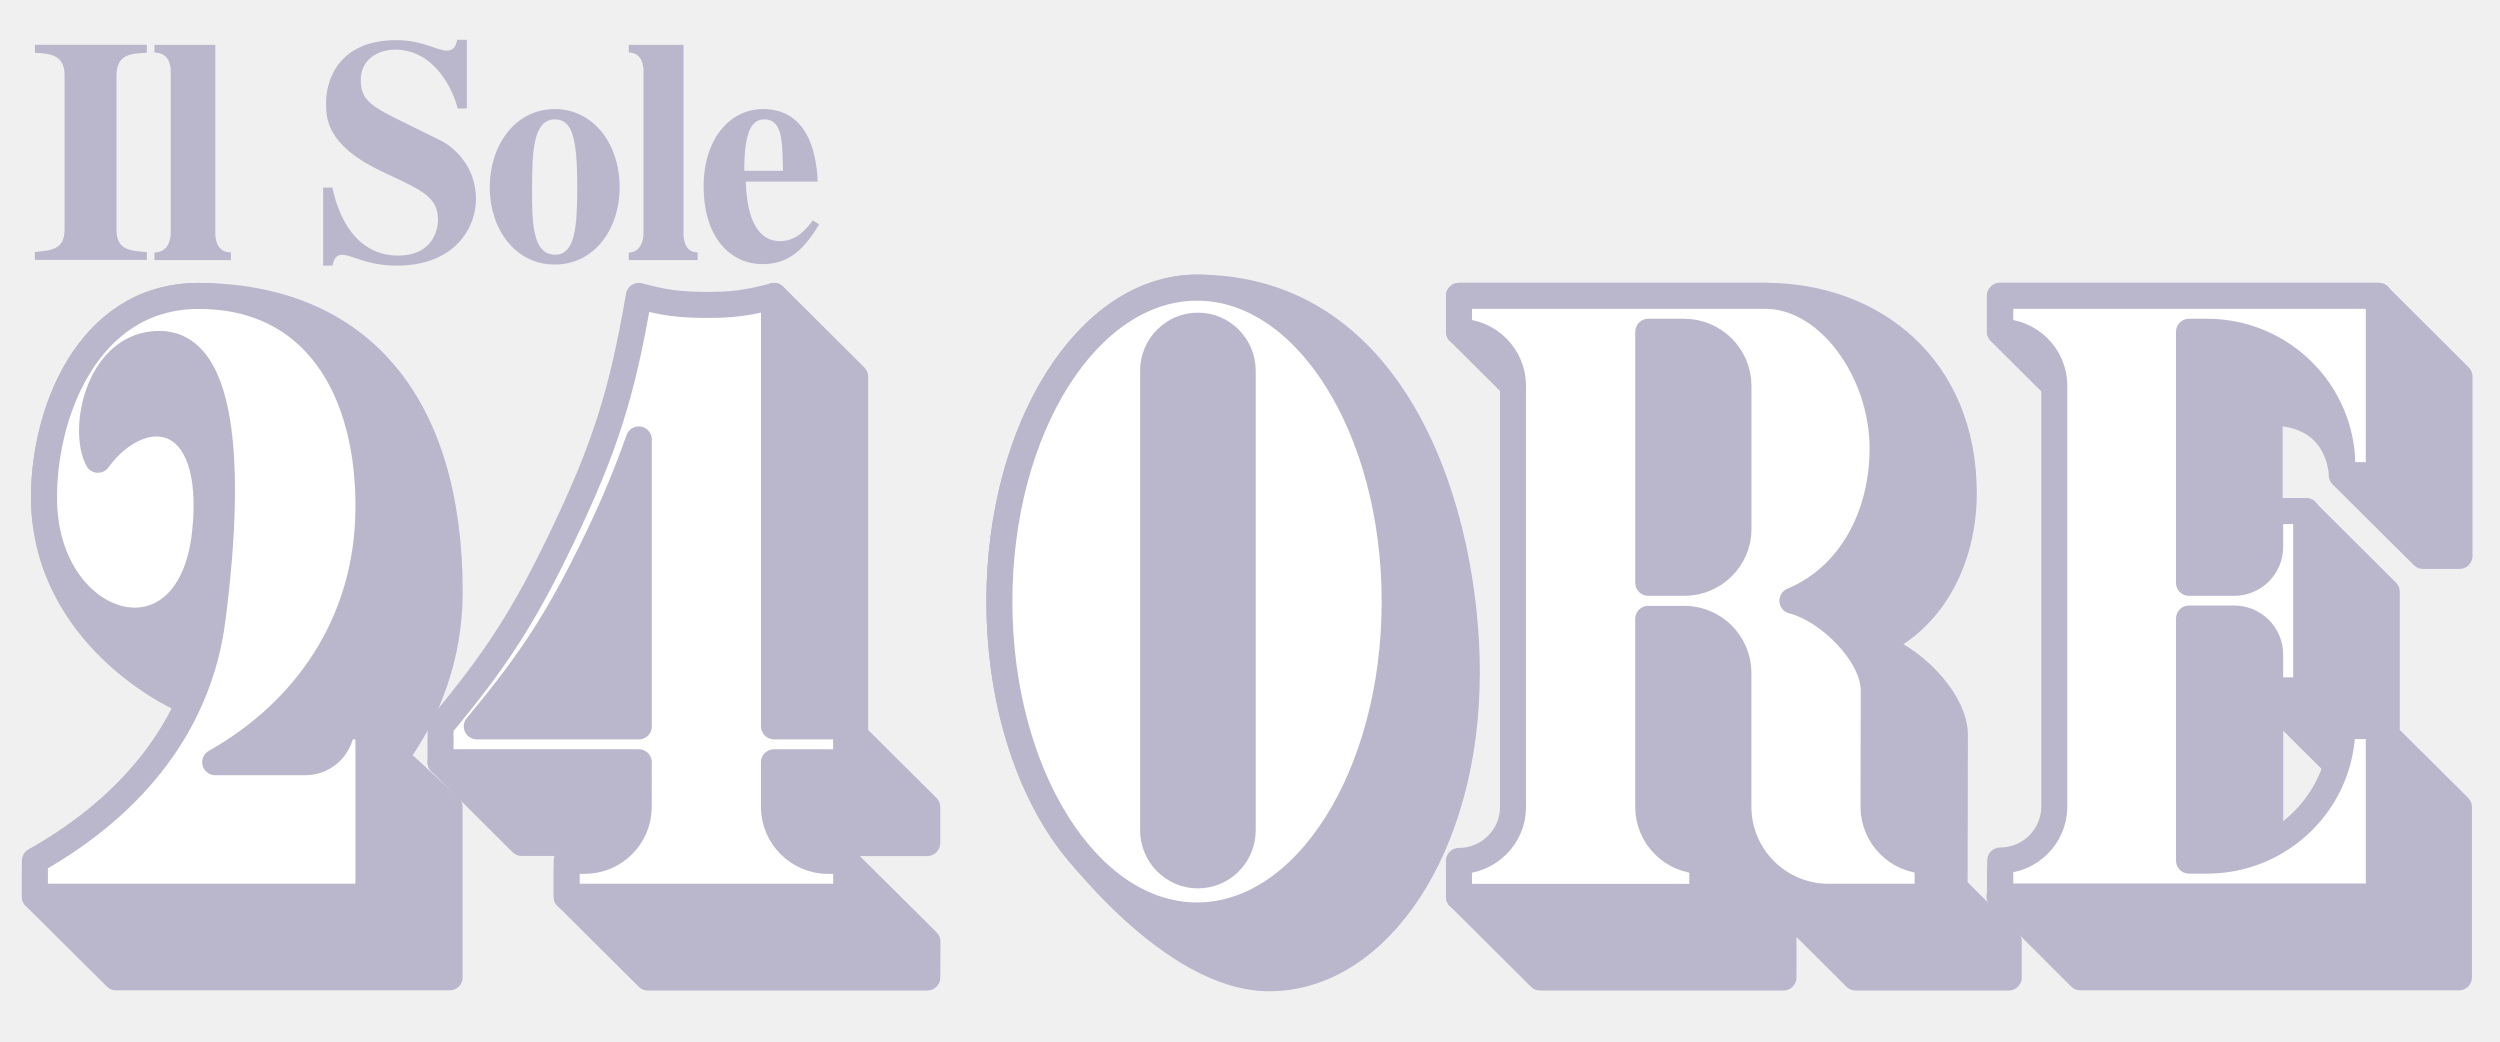
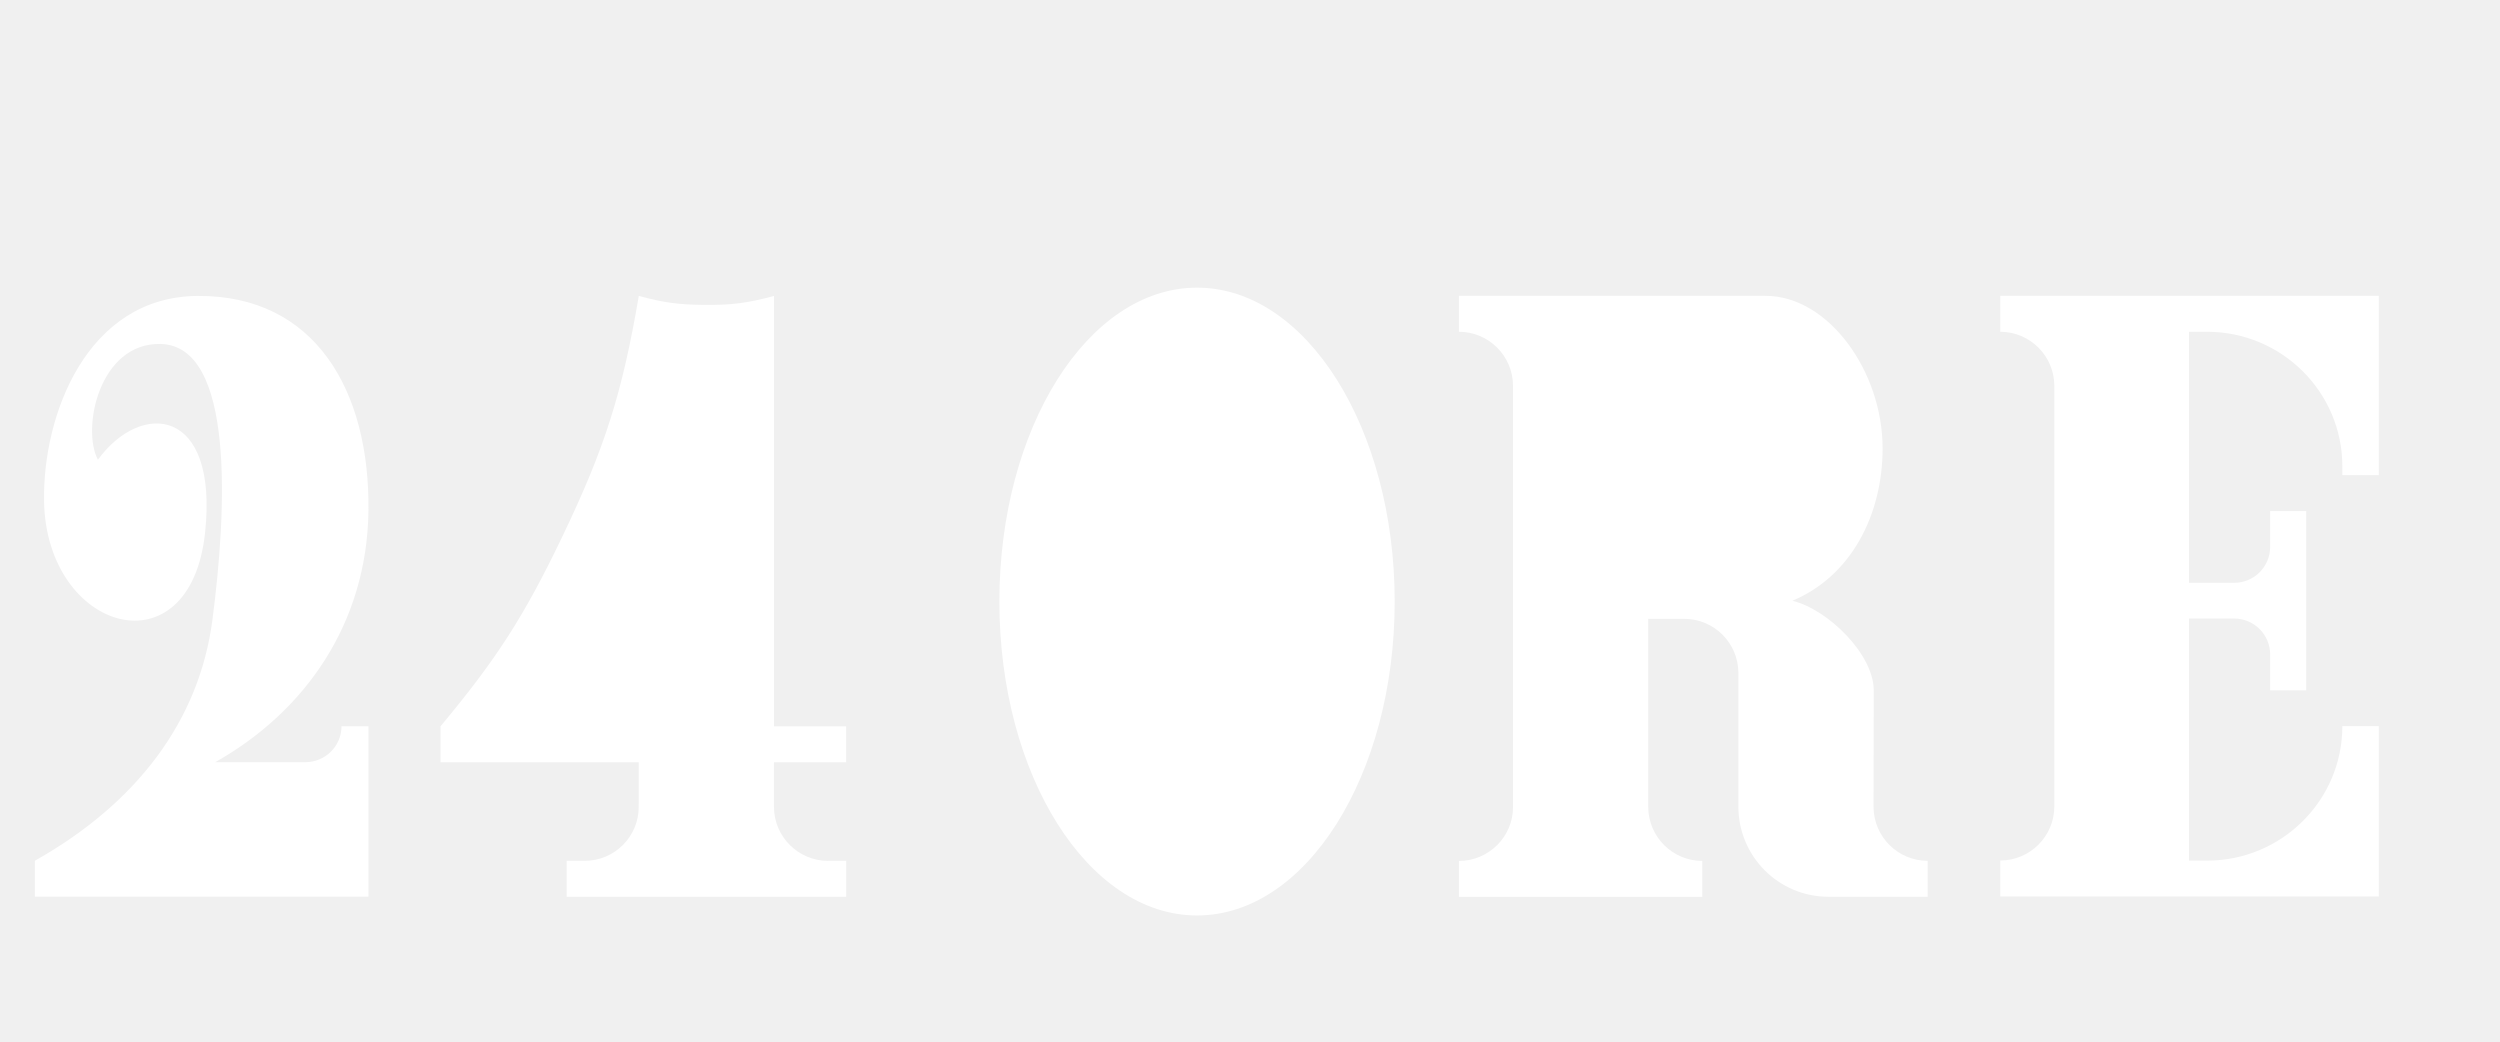
<svg xmlns="http://www.w3.org/2000/svg" xmlns:xlink="http://www.w3.org/1999/xlink" width="48" height="20">
-   <style>.B{stroke:#bab7cc}.C{stroke-width:.5}.D{stroke-linejoin:round}.E{fill:#bab7cc}</style>
  <g fill="none" fill-rule="evenodd">
    <path d="M2.82 4.84c-.338-.025-.583-.043-.583-.434V1.448c0-.415.295-.422.583-.434V.86H.67v.153c.283.018.57.03.57.434v2.958c0 .38-.24.403-.57.434v.152h2.15v-.15zm10.573.006c-.216 0-.27-.2-.27-.367V.862h-1.05v.147c.27 0 .282.287.282.354V4.48c0 .147-.06.367-.282.367v.146h1.322v-.146zM8.964 2.1V.764H8.78c-.03.116-.062.208-.203.208-.18 0-.477-.202-.96-.202C6.45.77 6.26 1.6 6.26 1.974c0 .28 0 .807 1.05 1.308l.412.195c.4.2.688.336.688.746 0 .08-.03.684-.768.684-.78 0-1.136-.7-1.26-1.307h-.178v1.5h.178c.024-.098.055-.208.184-.208.2 0 .467.208 1.05.208 1.13 0 1.523-.74 1.523-1.277 0-.666-.467-1.02-.676-1.124l-.903-.446c-.516-.257-.633-.4-.633-.72 0-.397.338-.58.658-.58.724 0 1.093.703 1.203 1.13h.173zm-4.53 2.746c-.24 0-.3-.2-.3-.367V.862H2.965v.147c.3 0 .313.287.313.354V4.48c0 .147-.068.367-.313.367v.146h1.468v-.146zm11.172-.616c-.105.14-.3.4-.624.4-.525 0-.647-.623-.663-1.143H15.7c-.016-.33-.088-1.393-1.05-1.393-.636 0-1.14.575-1.14 1.48 0 1.045.564 1.497 1.122 1.497.443 0 .758-.195 1.095-.763l-.133-.086zm-1.316-.96c0-.844.188-.978.393-.978.194 0 .266.153.3.287.044.183.044.5.05.7h-.74zm-4.887.324c0 .794.48 1.485 1.25 1.485.752 0 1.244-.672 1.244-1.485 0-.85-.52-1.5-1.244-1.5-.768 0-1.25.703-1.25 1.5m.813 0c0-.697.028-1.302.437-1.302.337 0 .43.36.43 1.302 0 .776-.044 1.296-.426 1.296-.442 0-.442-.636-.442-1.296M3.96 13.6C3.267 13.43.9 12.14.846 9.626c-.03-1.653.82-3.924 2.94-3.944 3.115 0 4.848 2.066 4.848 5.68a5.36 5.36 0 0 1-1.04 3.173l1.038.958v3.272H2.228L.67 17.216V16.7c2.077 0 3.288-3.1 3.288-3.1" class="E" />
    <path d="M3.96 13.6C3.267 13.43.89 12.14.846 9.626c-.03-1.653.82-3.924 2.94-3.944 3.115 0 4.848 2.066 4.848 5.68 0 1.215-.405 2.302-1.04 3.173l1.038.958v3.272H2.228L.67 17.216V16.7c2.077 0 3.288-3.1 3.288-3.1z" class="B C D" />
    <path d="M7.074 13.946v3.27H.67v-.69c1.955-1.102 3.154-2.684 3.408-4.622.276-2.103.434-5.27-.998-5.3-1.175-.023-1.518 1.625-1.2 2.223.83-1.14 2.314-1.017 2.058 1.396C3.653 12.93.89 12.14.846 9.626c-.03-1.653.82-3.924 2.94-3.944 2.267-.02 3.32 1.823 3.288 4.132-.03 2.166-1.223 3.852-2.942 4.82h1.73c.382 0 .695-.308.695-.69h.517z" fill="#fff" />
    <path d="M6.557 13.946h.517v3.27H.67v-.69c1.955-1.102 3.154-2.684 3.408-4.622.276-2.103.434-5.27-.998-5.3-1.175-.023-1.518 1.625-1.2 2.223.83-1.14 2.314-1.017 2.058 1.396C3.653 12.93.89 12.14.846 9.626c-.03-1.653.82-3.924 2.94-3.944 2.267-.02 3.32 1.823 3.288 4.132-.03 2.166-1.223 3.852-2.942 4.82h1.73c.382 0 .695-.308.695-.69z" class="B C D" />
    <use xlink:href="#B" class="E" />
    <use xlink:href="#B" class="B C D" />
    <path d="M15.9 16.528h.347v.69H10.88v-.69h.346c.572 0 1.037-.464 1.037-1.033l.001-.86H8.458v-.69c1.08-1.295 1.607-2.117 2.335-3.635.82-1.708 1.154-2.762 1.472-4.628.475.128.757.167 1.25.172.53.005.836-.034 1.346-.172v8.264h1.385v.69H14.86v.86a1.04 1.04 0 0 0 1.038 1.033" fill="#fff" />
    <path d="M15.9 16.528h.347v.69H10.88v-.69h.346c.572 0 1.037-.464 1.037-1.033l.001-.86H8.458v-.69c1.08-1.295 1.607-2.117 2.335-3.635.82-1.708 1.154-2.762 1.472-4.628.475.128.757.167 1.25.172.53.005.836-.034 1.346-.172v8.264h1.385v.69H14.86v.86a1.04 1.04 0 0 0 1.038 1.033z" class="B C D" />
    <use xlink:href="#C" class="E" />
    <use xlink:href="#C" class="B C D" />
    <path d="M24.367 18.782c-1.856 0-3.768-2.528-3.955-2.803-.752-1.1-1.224-2.678-1.224-4.43 0-3.33 1.7-6.027 3.795-6.027 3.863 0 5.18 4.354 5.18 7.405 0 3.328-1.7 5.855-3.795 5.855z" class="E" />
    <path d="M28.162 12.927c0 3.328-1.7 5.855-3.795 5.855-1.856 0-3.768-2.528-3.955-2.803-.752-1.1-1.224-2.678-1.224-4.43 0-3.33 1.7-6.027 3.795-6.027 3.863 0 5.18 4.354 5.18 7.405z" class="B C D" />
    <path d="M22.983 5.523c2.096 0 3.795 2.698 3.795 6.027s-1.7 6.027-3.795 6.027-3.795-2.698-3.795-6.027 1.7-6.027 3.795-6.027z" fill="#fff" />
    <path d="M19.188 11.55c0-3.33 1.7-6.027 3.795-6.027s3.795 2.698 3.795 6.027-1.7 6.027-3.795 6.027-3.795-2.698-3.795-6.027z" class="B C D" />
    <path d="M23.87 7.12v8.82c0 .48-.386.867-.86.867s-.86-.39-.86-.867V7.12c0-.48.385-.867.86-.867s.86.388.86.867z" class="E" />
    <path d="M23 6.253c.475 0 .86.388.86.867v8.82c0 .48-.386.867-.86.867s-.86-.39-.86-.867V7.12c0-.48.385-.867.86-.867z" class="B C D" />
    <use xlink:href="#D" class="E" />
    <use xlink:href="#D" class="B C D" />
    <path d="M35.976 13.257l-.004 2.238a1.04 1.04 0 0 0 1.039 1.033v.69h-1.904a1.73 1.73 0 0 1-1.73-1.721v-2.582a1.04 1.04 0 0 0-1.038-1.033h-.693v3.615a1.04 1.04 0 0 0 1.038 1.033v.69h-4.672v-.69c.57 0 1.038-.464 1.038-1.033V7.403a1.04 1.04 0 0 0-1.038-1.033v-.69h5.884c1.212 0 2.25 1.453 2.25 2.927 0 1.286-.61 2.458-1.732 2.927.694.173 1.562 1.034 1.562 1.722" fill="#fff" />
    <path d="M35.976 13.257l-.004 2.238a1.04 1.04 0 0 0 1.039 1.033v.69h-1.904a1.73 1.73 0 0 1-1.73-1.721v-2.582a1.04 1.04 0 0 0-1.038-1.033h-.693v3.615a1.04 1.04 0 0 0 1.038 1.033v.69h-4.672v-.69c.57 0 1.038-.464 1.038-1.033V7.403a1.04 1.04 0 0 0-1.038-1.033v-.69h5.884c1.212 0 2.25 1.453 2.25 2.927 0 1.286-.61 2.458-1.732 2.927.694.173 1.562 1.034 1.562 1.722z" class="B C D" />
    <path d="M32.34 6.37h-.693v4.82h.693c.57 0 1.038-.463 1.038-1.03V7.404a1.04 1.04 0 0 0-1.038-1.033" class="E" />
    <path d="M32.34 6.37h-.693v4.82h.693c.57 0 1.038-.463 1.038-1.03V7.404a1.04 1.04 0 0 0-1.038-1.033z" class="B C D" />
    <use xlink:href="#E" class="E" />
    <use xlink:href="#E" class="B C D" />
    <path d="M43.587 10.502v-.69h.692v3.443h-.692v-.69a.69.69 0 0 0-.693-.689h-.865v4.648h.346c1.433 0 2.598-1.156 2.598-2.582h.7v3.27h-7.268v-.69a1.04 1.04 0 0 0 1.038-1.033V7.403a1.04 1.04 0 0 0-1.038-1.033v-.69h7.268v3.443h-.7v-.17c0-1.426-1.165-2.583-2.598-2.583h-.346v4.82h.865a.69.69 0 0 0 .693-.688" fill="#fff" />
    <path d="M43.587 10.502v-.69h.692v3.443h-.692v-.69a.69.69 0 0 0-.693-.689h-.865v4.648h.346c1.433 0 2.598-1.156 2.598-2.582h.7v3.27h-7.268v-.69a1.04 1.04 0 0 0 1.038-1.033V7.403a1.04 1.04 0 0 0-1.038-1.033v-.69h7.268v3.443h-.7v-.17c0-1.426-1.165-2.583-2.598-2.583h-.346v4.82h.865a.69.69 0 0 0 .693-.688z" class="B C D" />
  </g>
  <defs>
    <path id="B" d="M14.863 5.682l1.555 1.55v6.887l1.385 1.377v.69h-1.557v.342l1.56 1.55-.002.69H12.44l-1.558-1.55V16.7h1.385v-.516h-2.25l-1.557-1.55z" />
    <path id="C" d="M9.154 13.946c1.08-1.295 1.604-2.117 2.332-3.635a18.21 18.21 0 0 0 .779-1.874v5.51h-3.11z" />
    <path id="D" d="M37.528 17.042l1.04 1.036v.69h-2.94l-1.384-1.377-.002 1.377H29.57l-1.557-1.55V16.7h1.557V7.92l-1.557-1.55v-.69h5.884c2.076 0 3.807 1.377 3.807 3.788 0 1.286-.61 2.457-1.732 2.927.694.172 1.562 1.033 1.562 1.72l-.006 2.923z" />
    <path id="E" d="M38.4 17.216v-.512l1.554-.004V7.92l-1.557-1.55v-.69h7.27l1.555 1.55v3.443h-.7l-1.56-1.55s0-1.203-1.385-1.203v1.893h.692l1.557 1.55v2.755l1.385 1.377v3.27h-7.268l-1.553-1.55zm7.092-1.893l-1.904-1.894v2.755l1.904-.86z" />
  </defs>
</svg>
